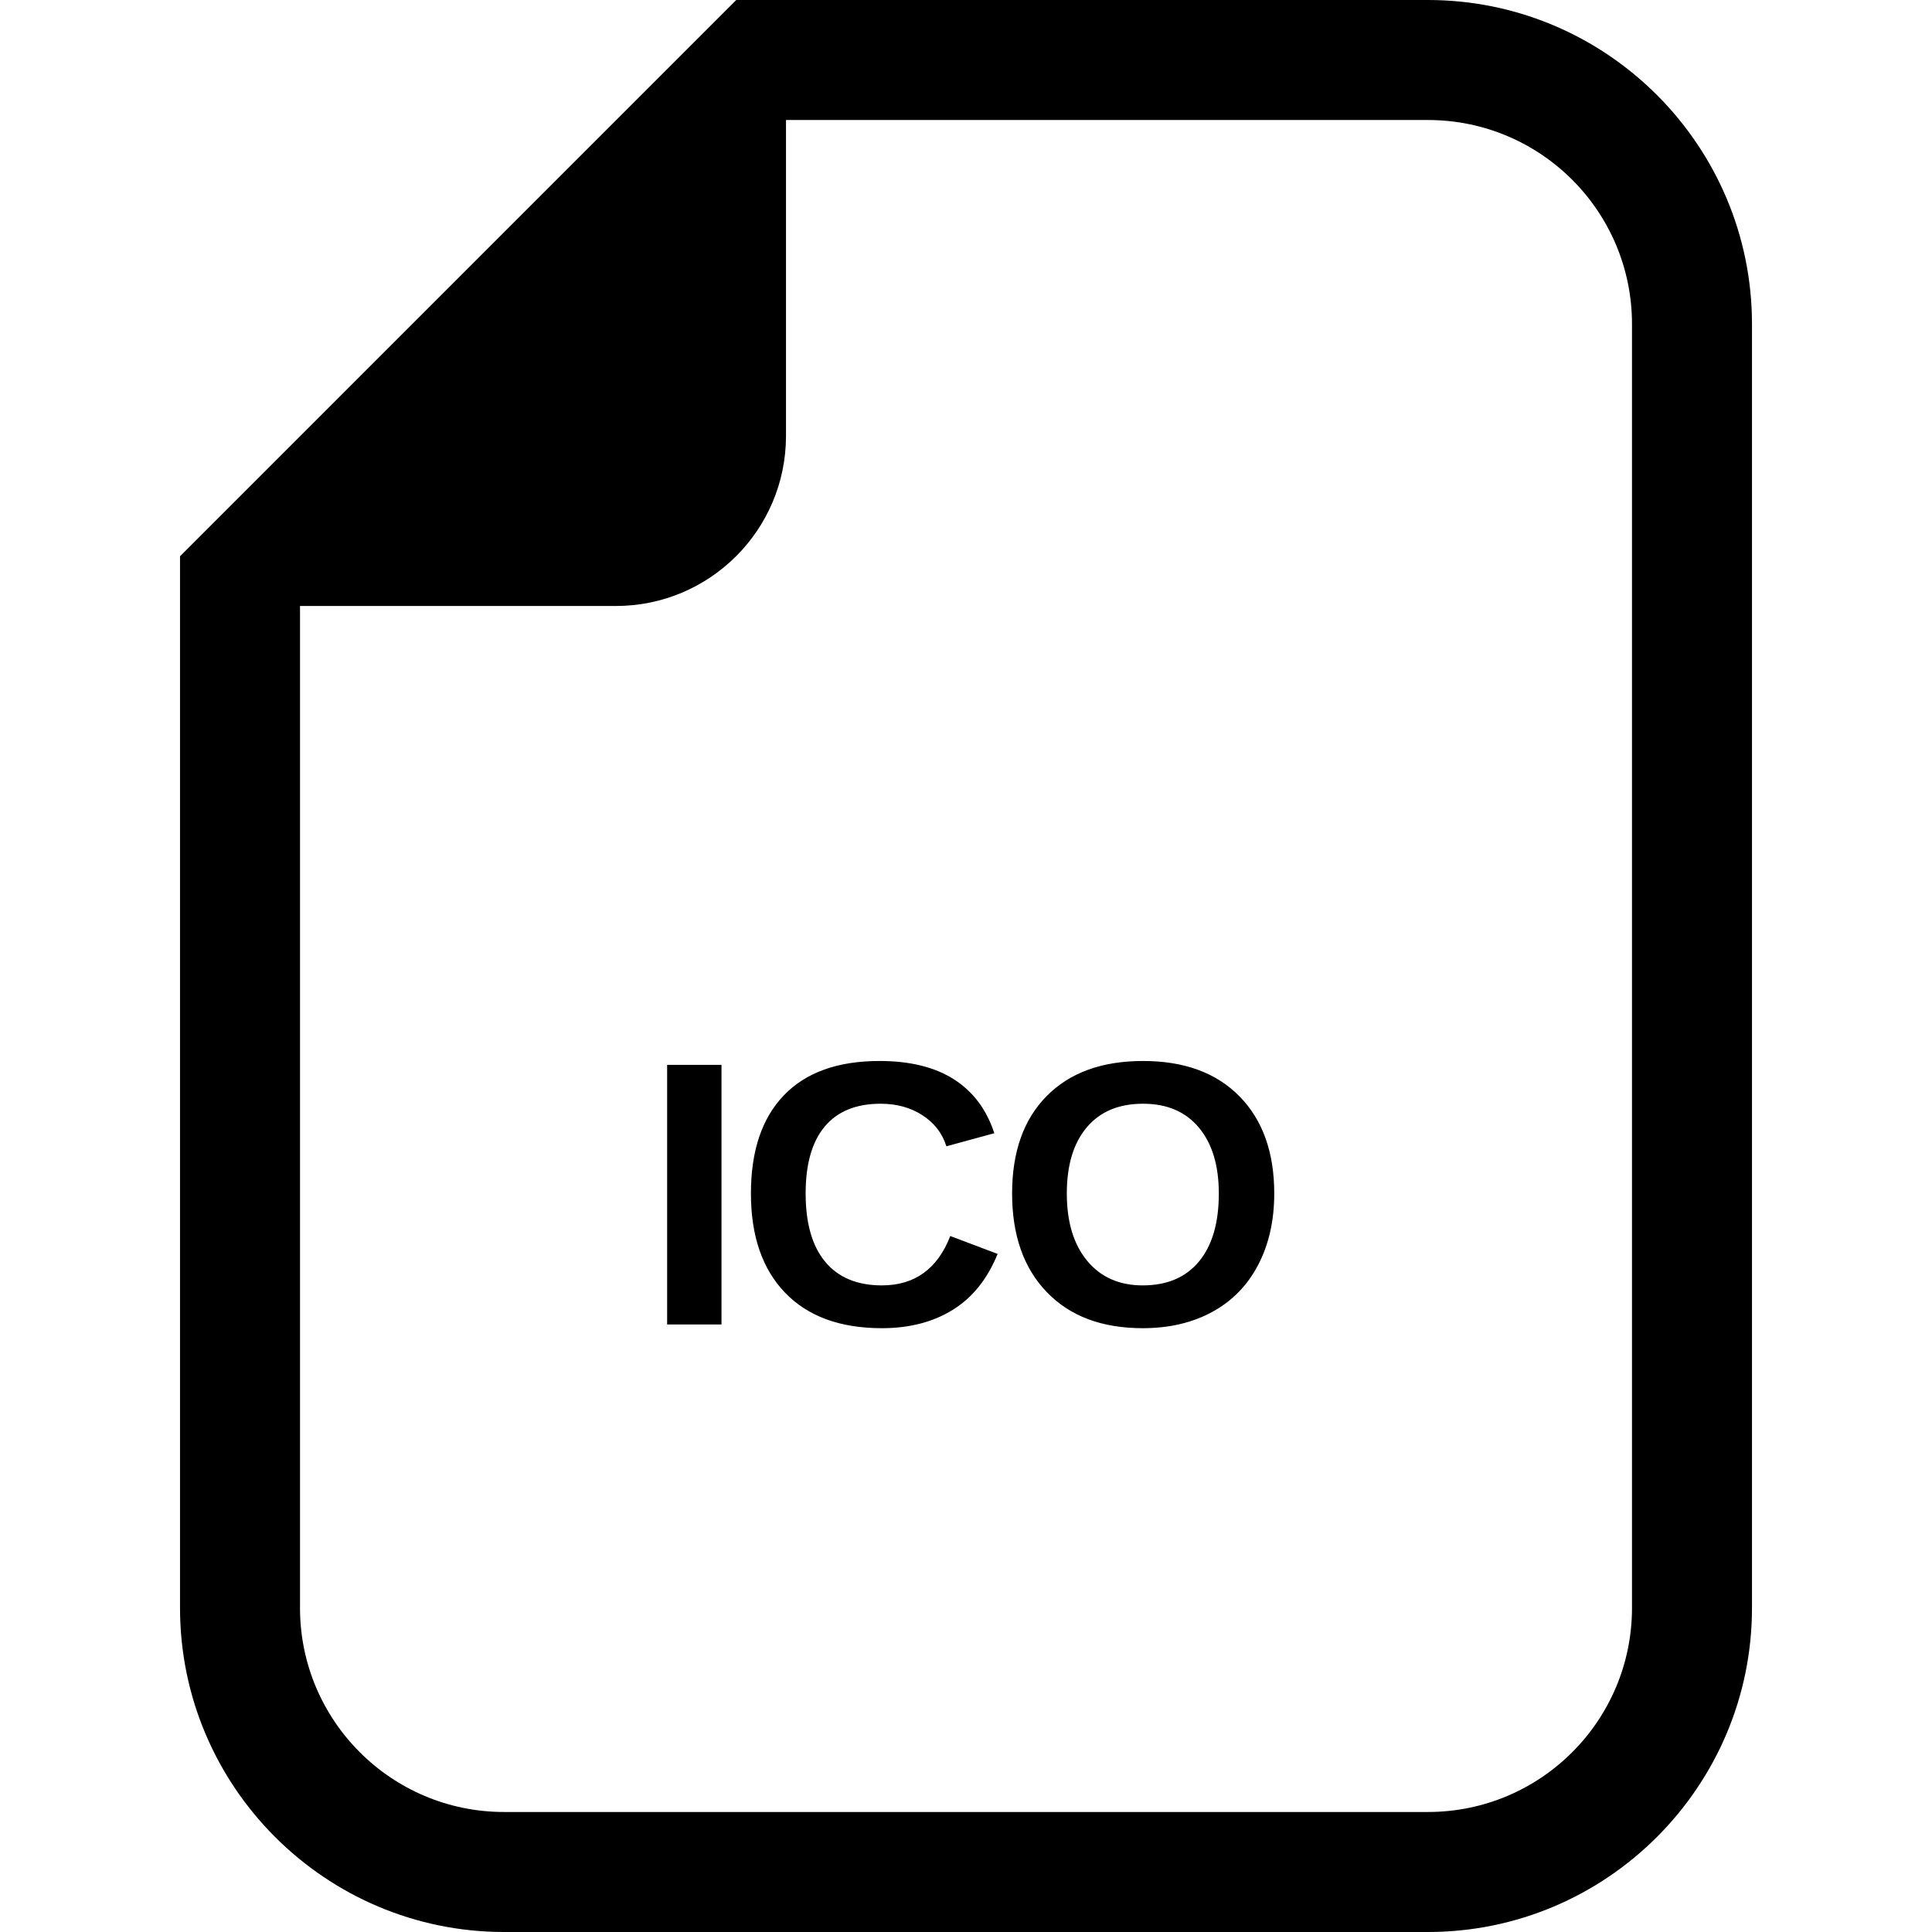
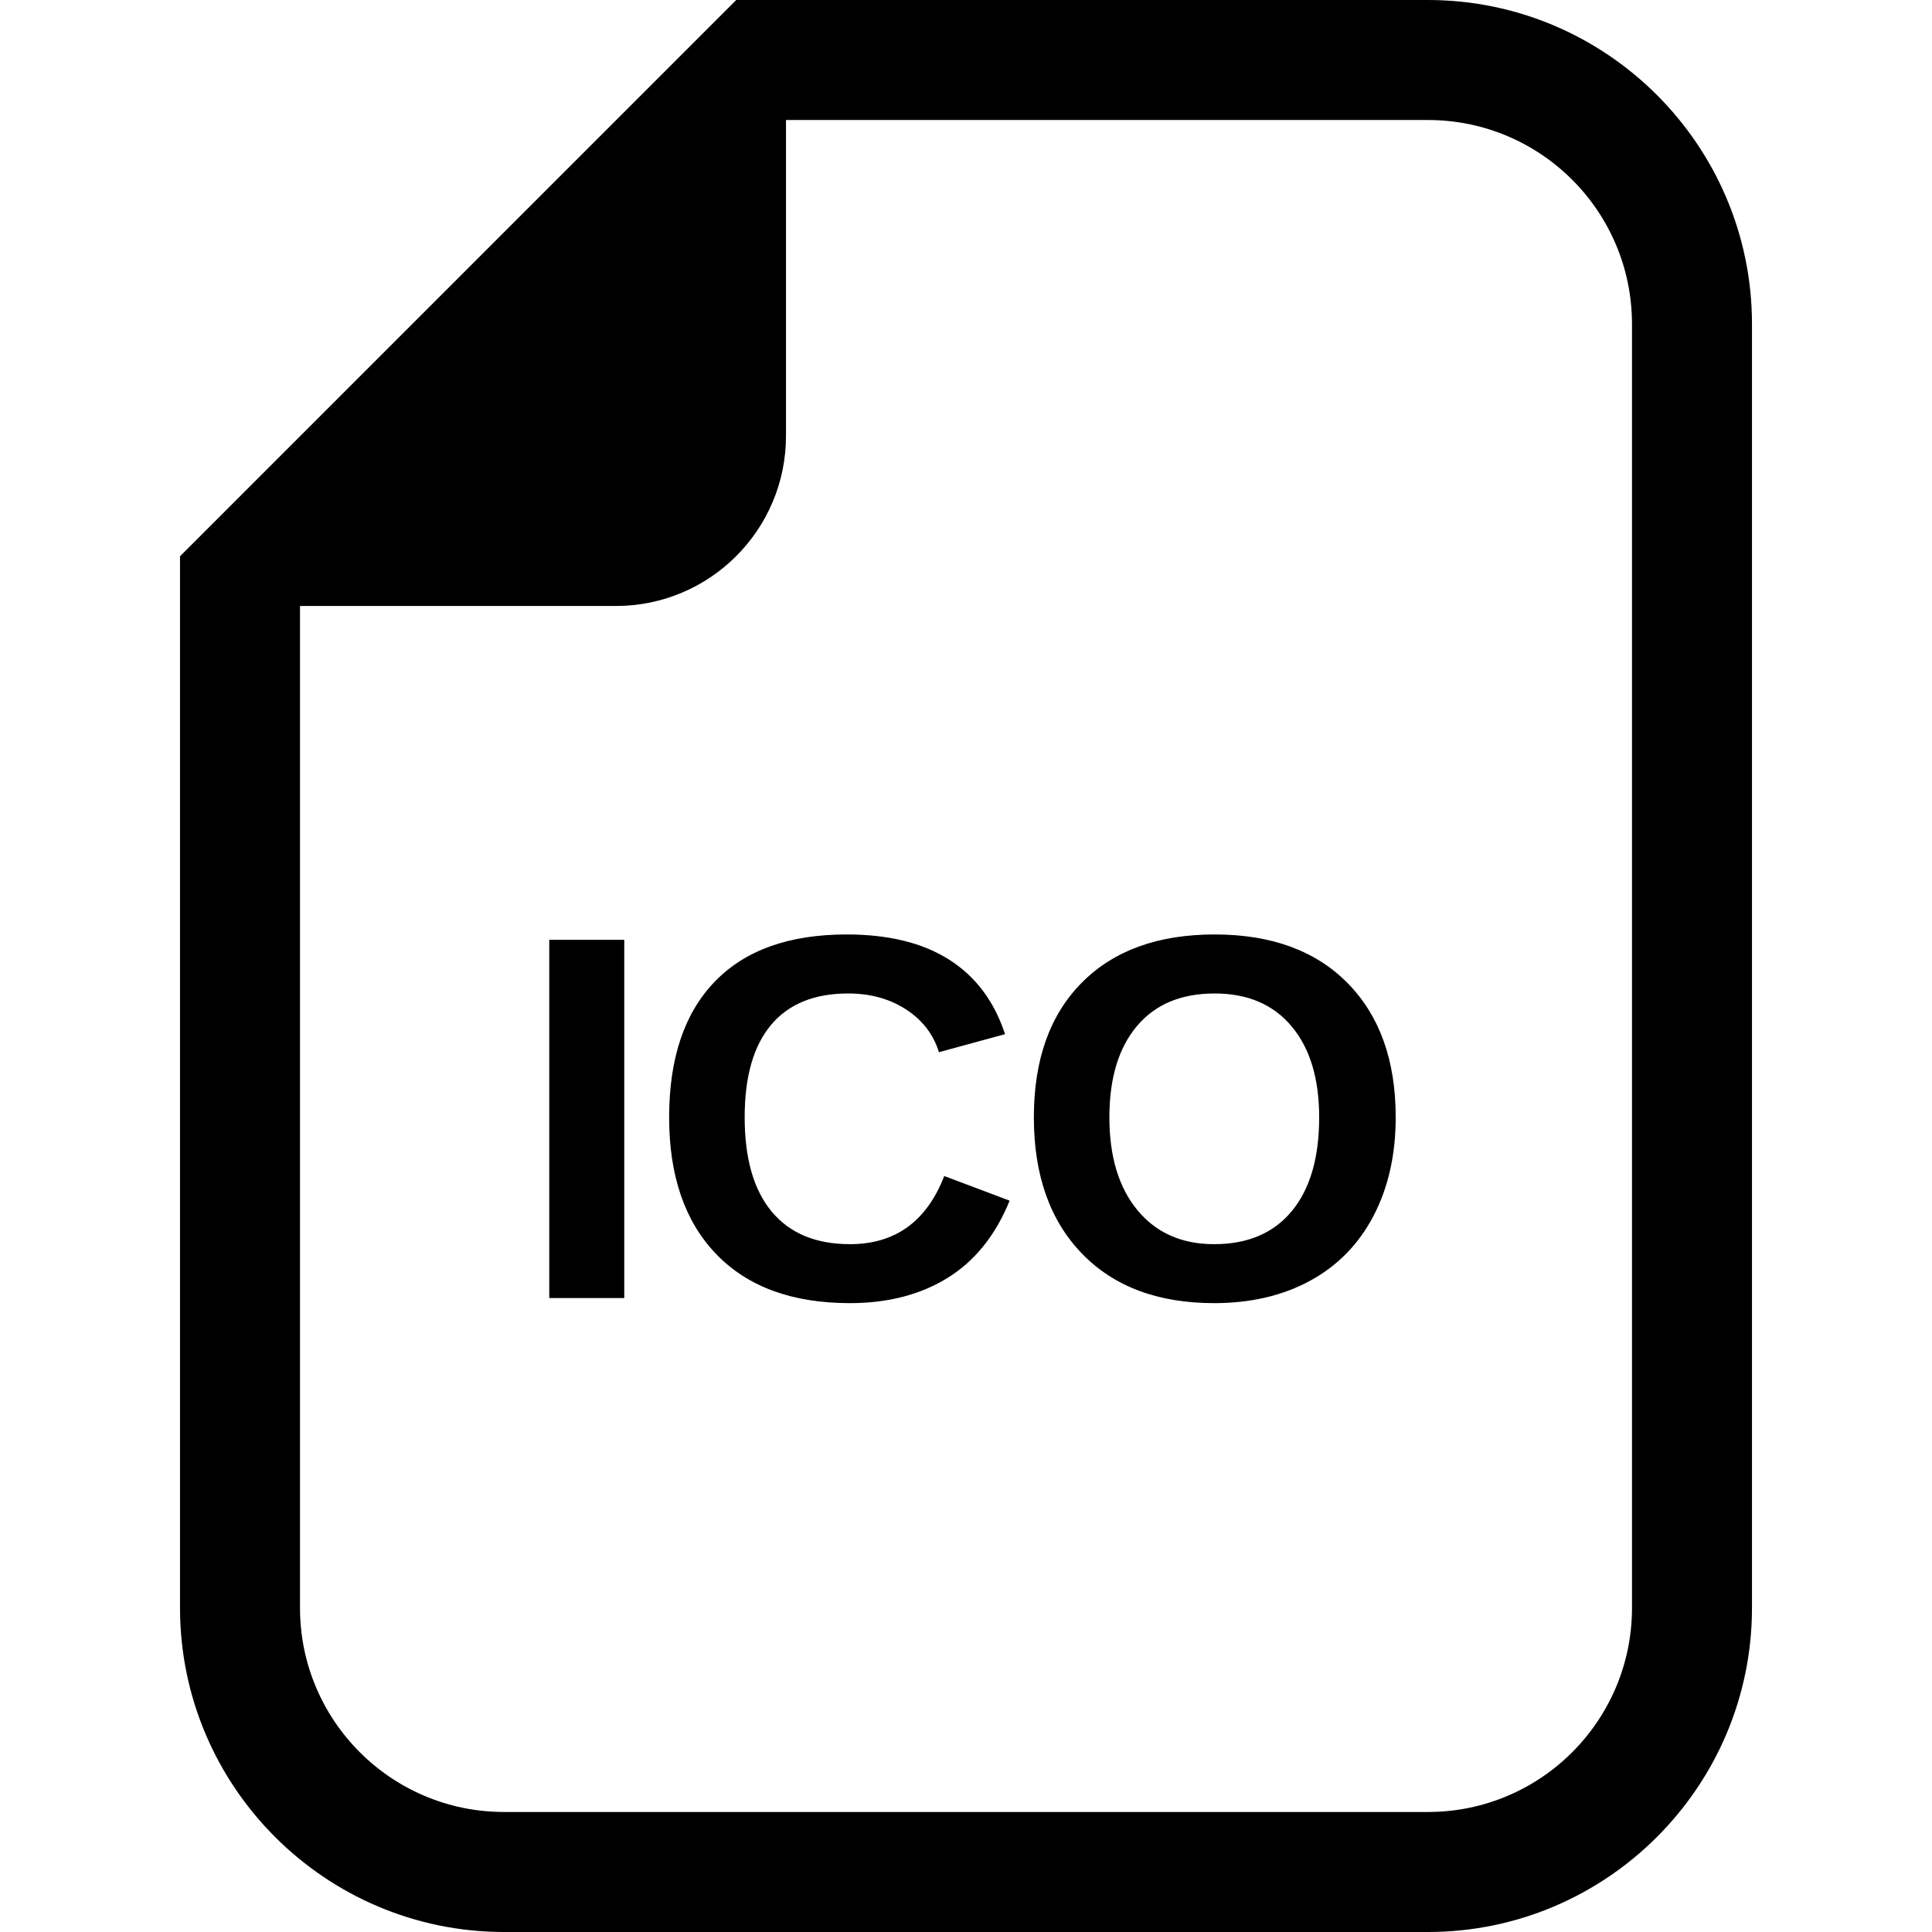
- <svg xmlns="http://www.w3.org/2000/svg" height="800px" width="800px" version="1.1" id="_x32_" viewBox="0 0 512 512" xml:space="preserve">
+ <svg xmlns="http://www.w3.org/2000/svg" height="800px" width="800px" version="1.1" id="ico-file-icon" viewBox="0 0 512 512" xml:space="preserve">
  <style type="text/css">
	.st0{fill:#000000;}
</style>
  <g>
-     <path class="st0" d="M378.413,0H208.297h-13.182L185.8,9.314L57.02,138.102l-9.314,9.314v13.176v265.514     c0,47.36,38.528,85.895,85.896,85.895h244.811c47.353,0,85.881-38.535,85.881-85.895V85.896     C464.294,38.528,425.766,0,378.413,0z M432.497,426.105c0,29.877-24.214,54.091-54.084,54.091H133.602     c-29.884,0-54.098-24.214-54.098-54.091V160.591h83.716c24.885,0,45.077-20.178,45.077-45.07V31.804h170.116     c29.87,0,54.084,24.214,54.084,54.092V426.105z" />
-     <text x="256" y="351" text-anchor="middle" fill="#000000" font-family="Arial, Helvetica, sans-serif" font-size="100" font-weight="900" letter-spacing="-3" textLength="260" lengthAdjust="spacingAndGlyphs">ICO</text>
+     <path class="st0" d="M378.413,0H208.297h-13.182L185.8,9.314L57.02,138.102l-9.314,9.314v13.176v265.514   c0,47.36,38.528,85.895,85.896,85.895h244.811c47.353,0,85.881-38.535,85.881-85.895V85.896C464.294,38.528,425.766,0,378.413,0z    M432.497,426.105c0,29.877-24.214,54.091-54.084,54.091H133.602c-29.884,0-54.098-24.214-54.098-54.091V160.591h83.716   c24.885,0,45.077-20.178,45.077-45.07V31.804h170.116c29.87,0,54.084,24.214,54.084,54.092V426.105z" />
+     <text class="st0" x="256" y="344" text-anchor="middle" font-family="Arial, Helvetica, sans-serif" font-size="138" font-weight="700" letter-spacing="-3">ICO</text>
  </g>
</svg>
